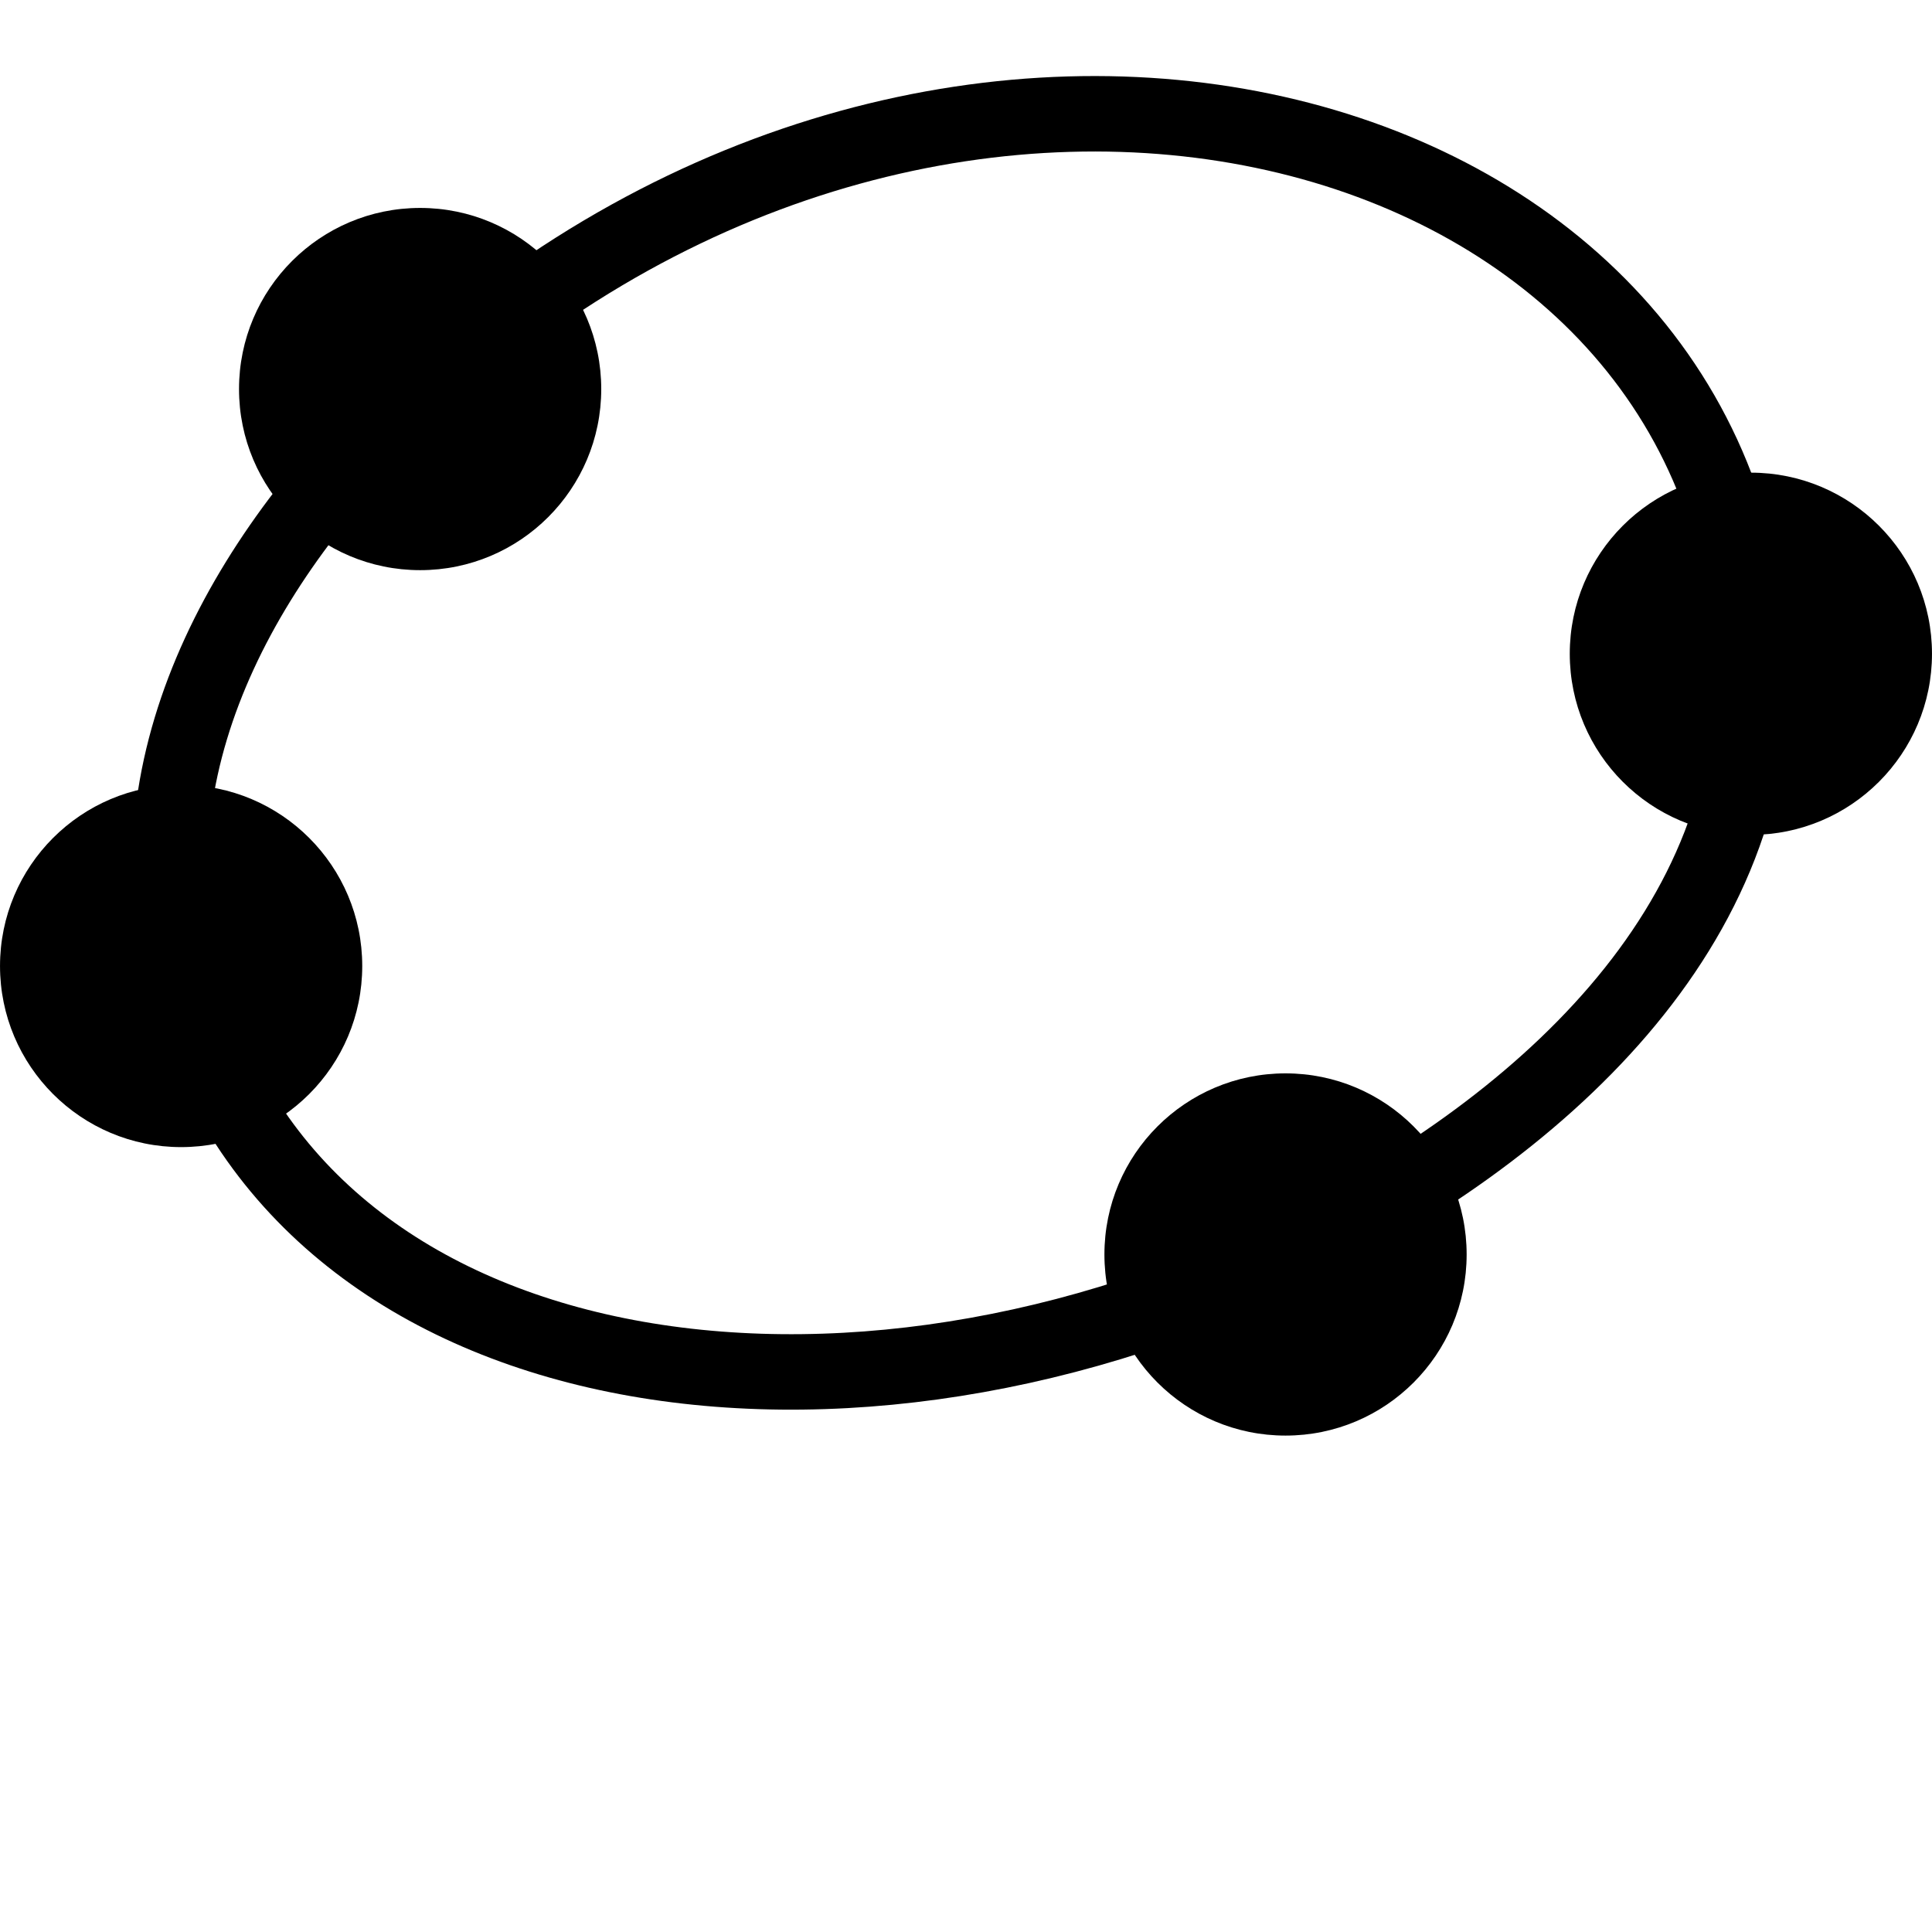
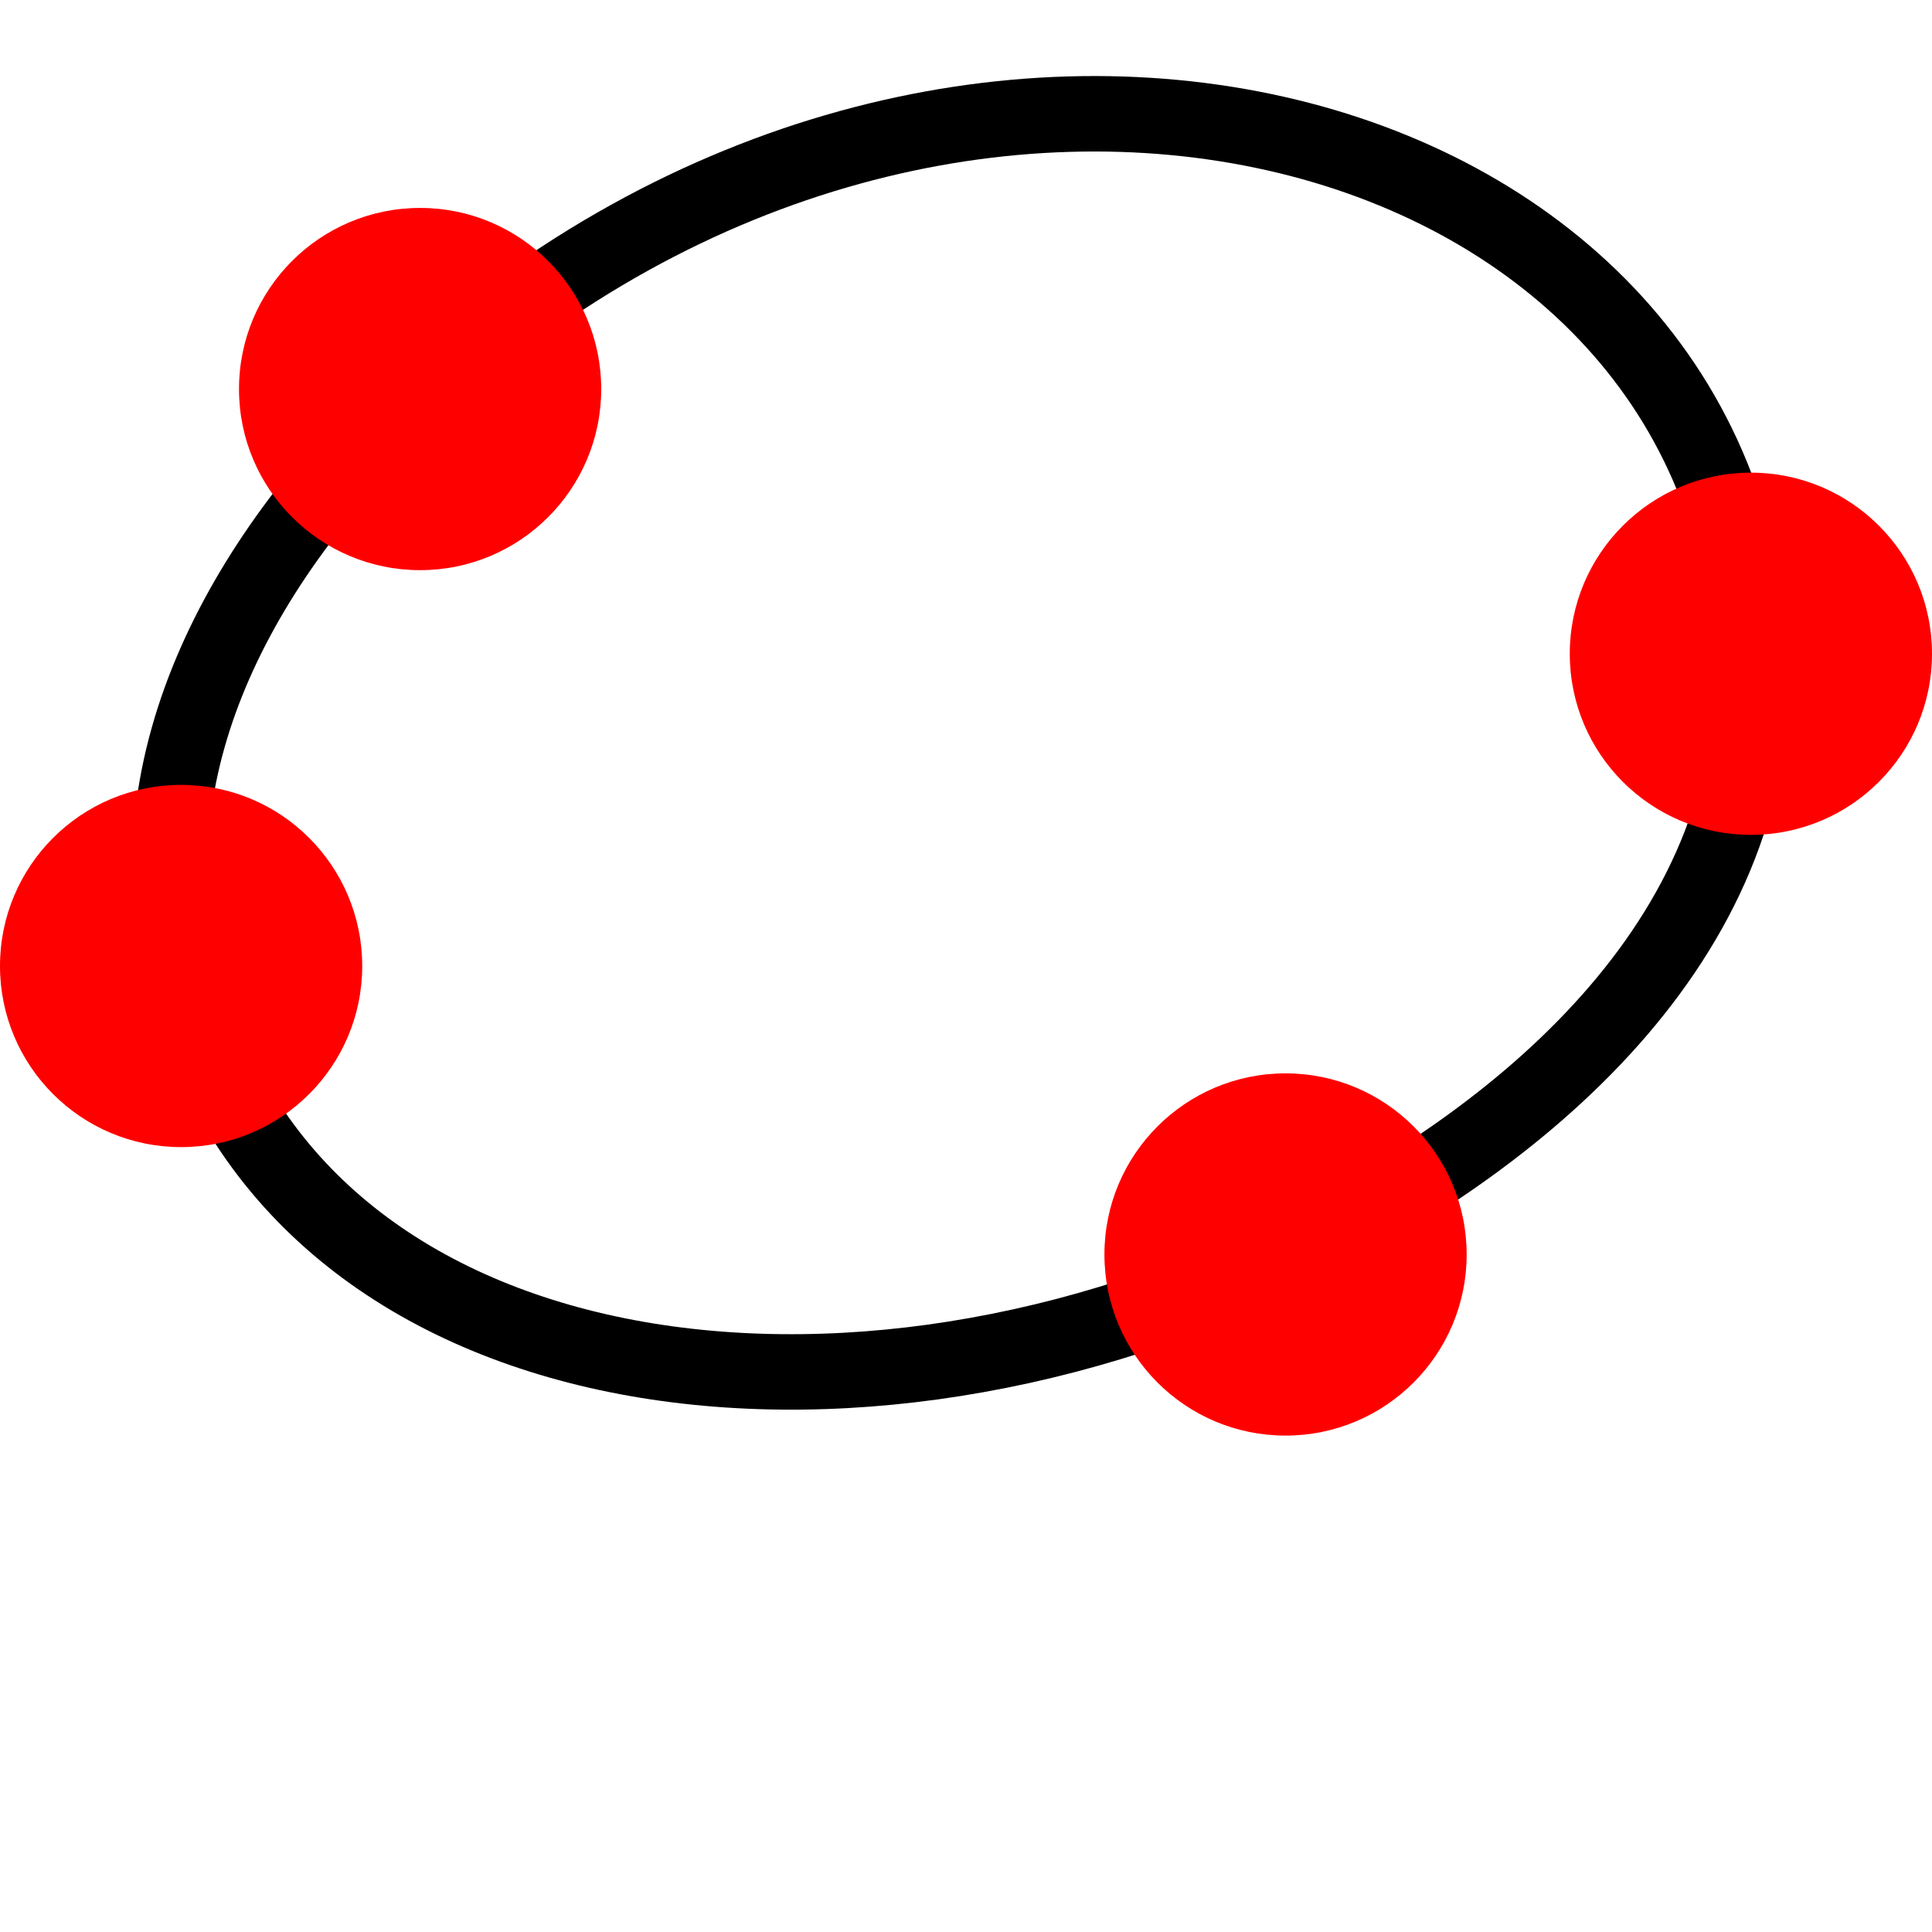
- <svg xmlns="http://www.w3.org/2000/svg" version="1.1" width="64pt" height="64pt" viewBox="56.409 53.858 64 64">
+ <svg xmlns="http://www.w3.org/2000/svg" version="1.1" width="64pt" height="64pt" viewBox="58.467 117.858 64 64">
  <g id="page1">
-     <g transform="matrix(0.996264 0 0 0.996264 58.4669 117.858)">
-       <path d="M 3.957 -32.12C 2.289 -39.311 6.367 -46.239 11.904 -51.304C 29.669 -67.557 55.229 -60.642 56.152 -42.502C 56.614 -33.438 49.113 -26.596 40.679 -22.528C 25.399 -15.158 7.199 -18.144 3.957 -32.12Z" fill="none" stroke="#000000" stroke-linecap="round" stroke-linejoin="round" stroke-miterlimit="10.037" stroke-width="2.509" />
+     <g transform="translate(58.4669 117.858)scale(.996264)">
+       <path d="M 6.022 32.12C 4.354 24.929 8.432 18.001 13.969 12.936C 31.734 -3.317 57.294 3.598 58.218 21.738C 58.679 30.802 51.178 37.644 42.745 41.712C 27.465 49.082 9.265 46.096 6.022 32.12Z" fill="none" stroke="#000000" stroke-linecap="round" stroke-linejoin="round" stroke-miterlimit="10.037" stroke-width="2.509" />
    </g>
-     <g transform="matrix(0.996264 0 0 0.996264 58.4669 117.858)">
-       <circle cx="3.957" cy="-32.12" fill="#000000" r="6.022" />
+     <g transform="translate(58.4669 117.858)scale(.996264)">
+       <circle cx="6.022" cy="32.12" fill="#ff0000" r="6.022" />
    </g>
-     <g transform="matrix(0.996264 0 0 0.996264 58.4669 117.858)">
-       <circle cx="11.904" cy="-51.304" fill="#000000" r="6.022" />
+     <g transform="translate(58.4669 117.858)scale(.996264)">
+       <circle cx="13.969" cy="12.936" fill="#ff0000" r="6.022" />
    </g>
-     <g transform="matrix(0.996264 0 0 0.996264 58.4669 117.858)">
-       <circle cx="56.152" cy="-42.502" fill="#000000" r="6.022" />
+     <g transform="translate(58.4669 117.858)scale(.996264)">
+       <circle cx="58.218" cy="21.738" fill="#ff0000" r="6.022" />
    </g>
-     <g transform="matrix(0.996264 0 0 0.996264 58.4669 117.858)">
-       <circle cx="40.679" cy="-22.528" fill="#000000" r="6.022" />
+     <g transform="translate(58.4669 117.858)scale(.996264)">
+       <circle cx="42.745" cy="41.712" fill="#ff0000" r="6.022" />
    </g>
  </g>
</svg>
